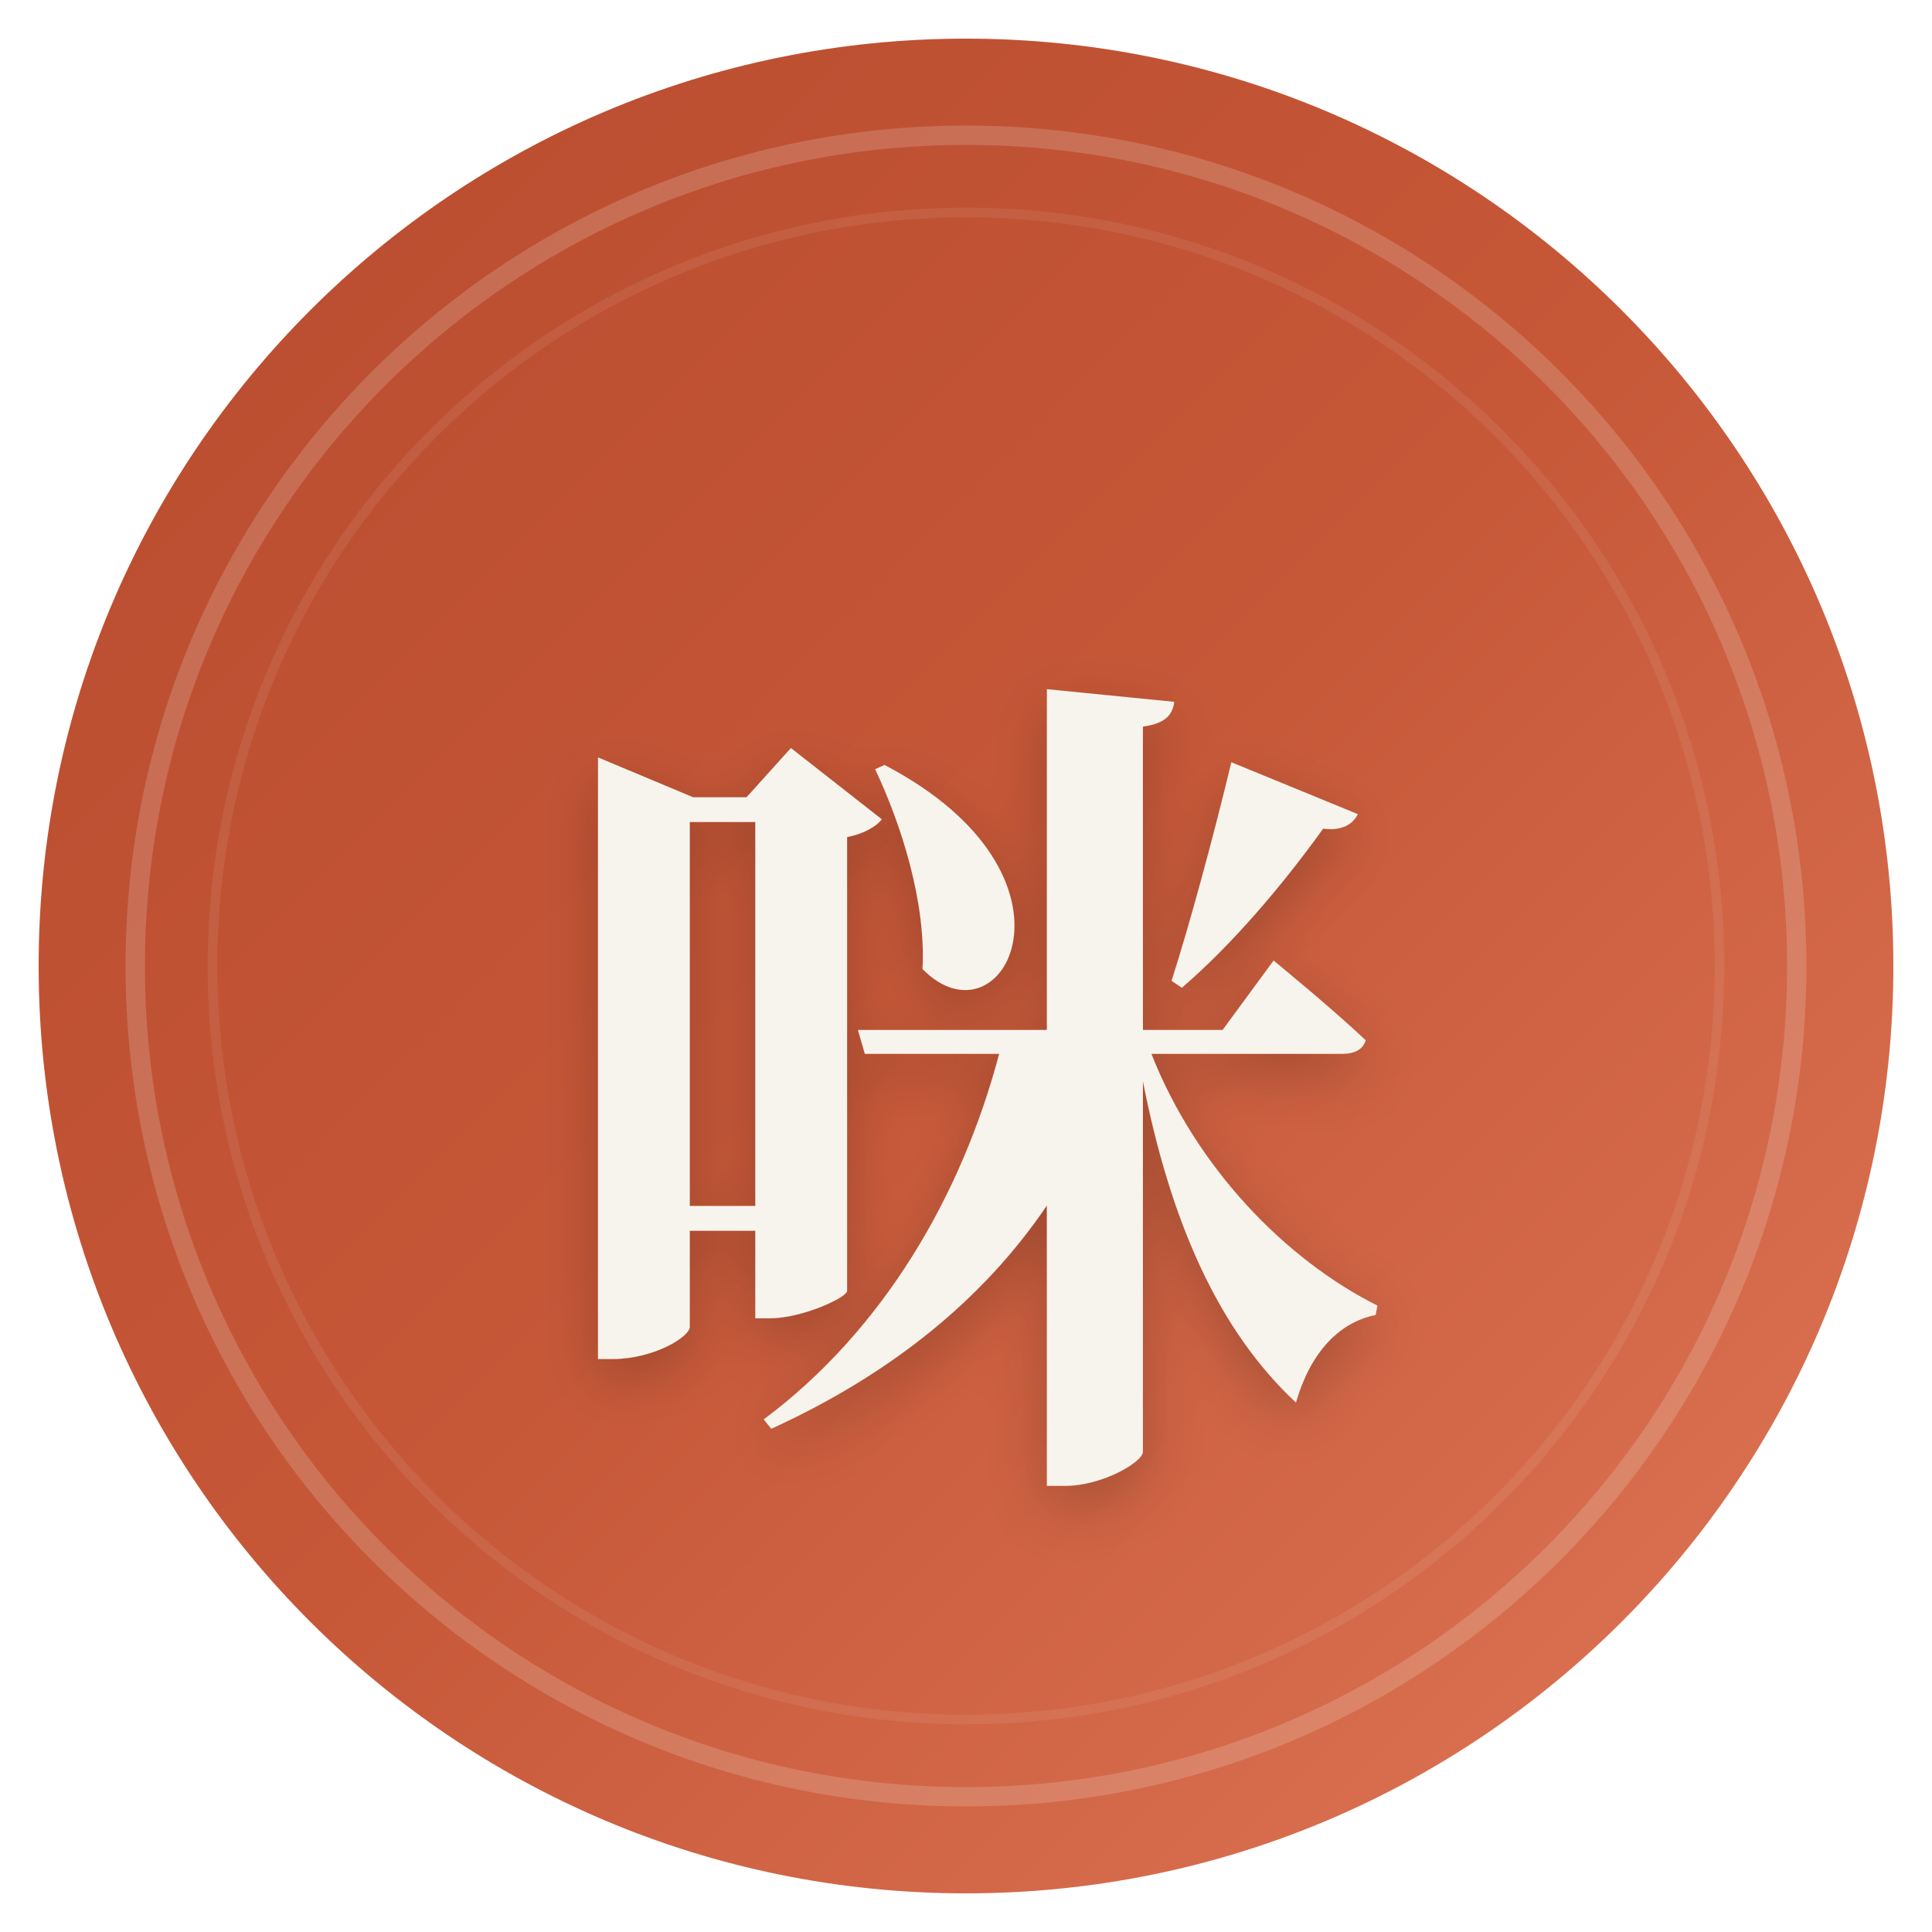
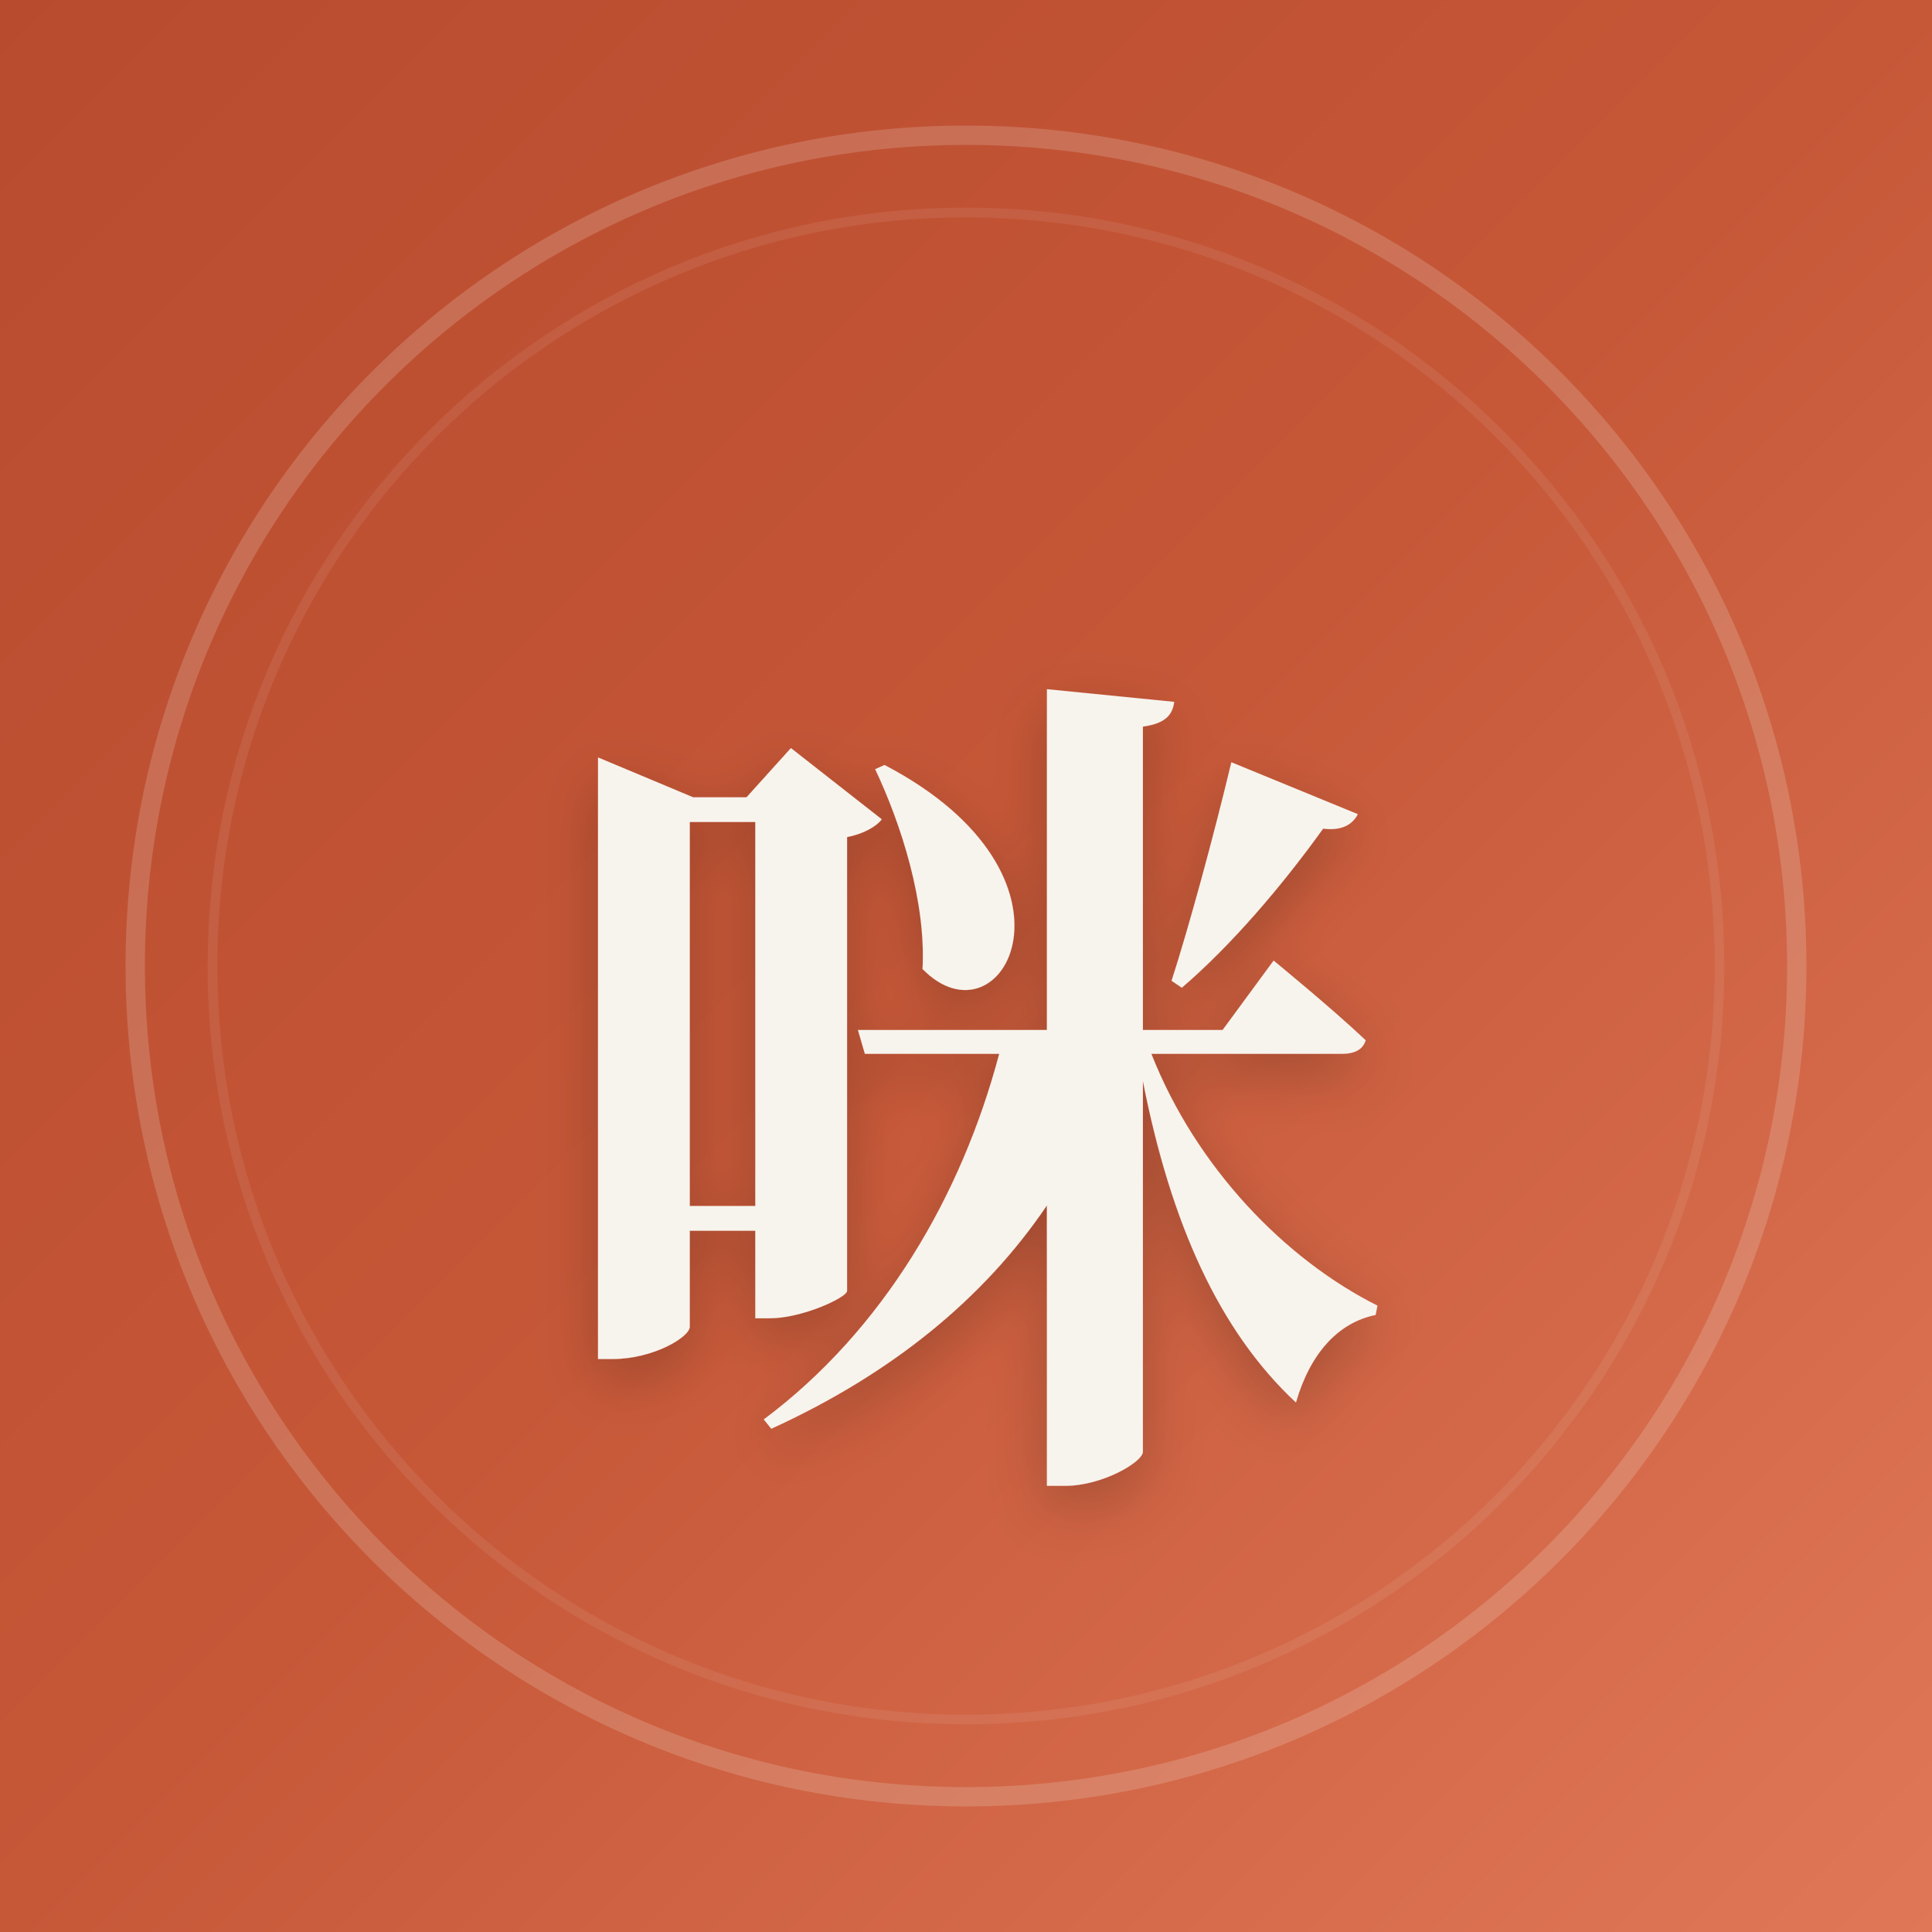
<svg xmlns="http://www.w3.org/2000/svg" viewBox="0 0 100 100">
  <defs>
    <linearGradient id="seal-bg" x1="0" y1="0" x2="1" y2="1">
      <stop offset="0%" stop-color="#b84a2e" />
      <stop offset="50%" stop-color="#c65838" />
      <stop offset="100%" stop-color="#e07858" />
    </linearGradient>
    <filter id="glow">
      <feGaussianBlur in="SourceAlpha" stdDeviation="1.5" result="blur" />
      <feOffset dx="0" dy="1" result="shifted" />
      <feFlood flood-color="rgba(0,0,0,0.2)" result="color" />
      <feComposite in="color" in2="shifted" operator="in" result="shadow" />
      <feMerge>
        <feMergeNode in="shadow" />
        <feMergeNode in="SourceGraphic" />
      </feMerge>
    </filter>
  </defs>
-   <circle cx="50" cy="50" r="48" fill="url(#seal-bg)" />
+   <rect x="0" y="0" width="100" height="100" fill="url(#seal-bg)" />
  <circle cx="50" cy="50" r="43" fill="none" stroke="rgba(247,244,238,0.18)" stroke-width="1" />
  <circle cx="50" cy="50" r="39" fill="none" stroke="rgba(247,244,238,0.08)" stroke-width="0.5" />
  <text x="50" y="54" font-family="'Songti SC','STSong','SimSun','Noto Serif CJK SC','Source Han Serif SC',serif" font-size="44" font-weight="600" fill="#f7f4ee" text-anchor="middle" dominant-baseline="central" filter="url(#glow)">咪</text>
</svg>
